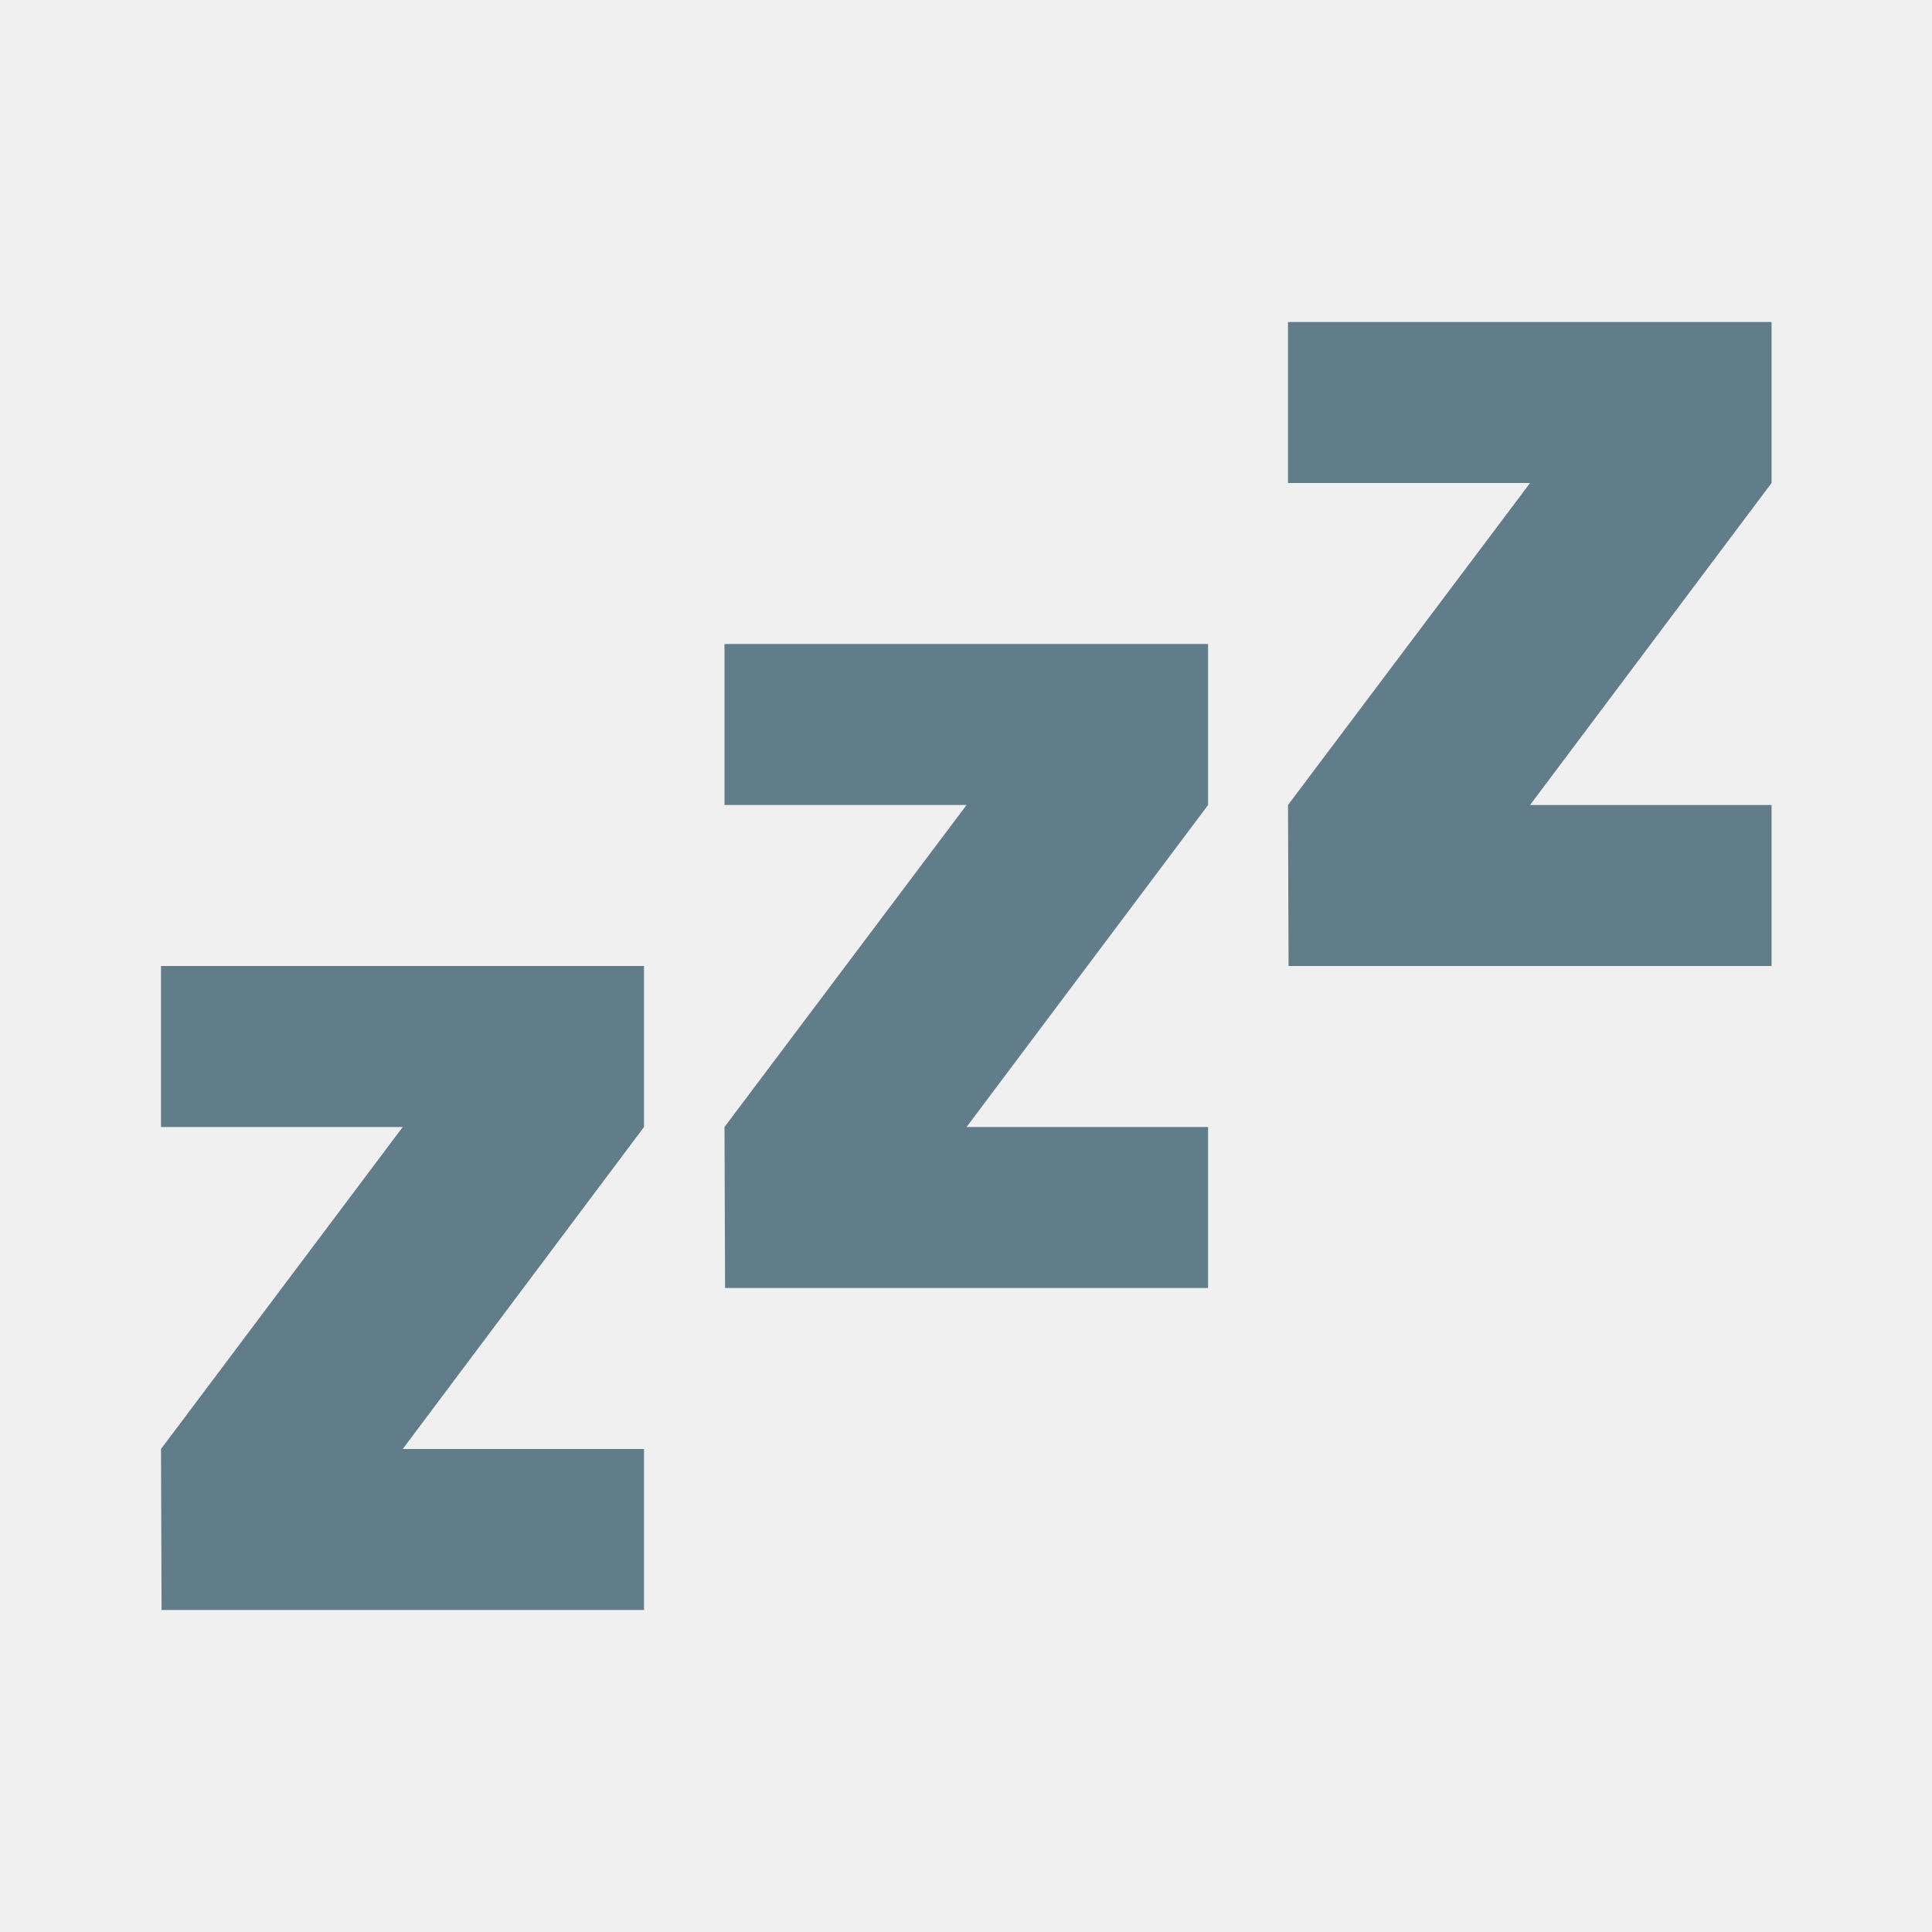
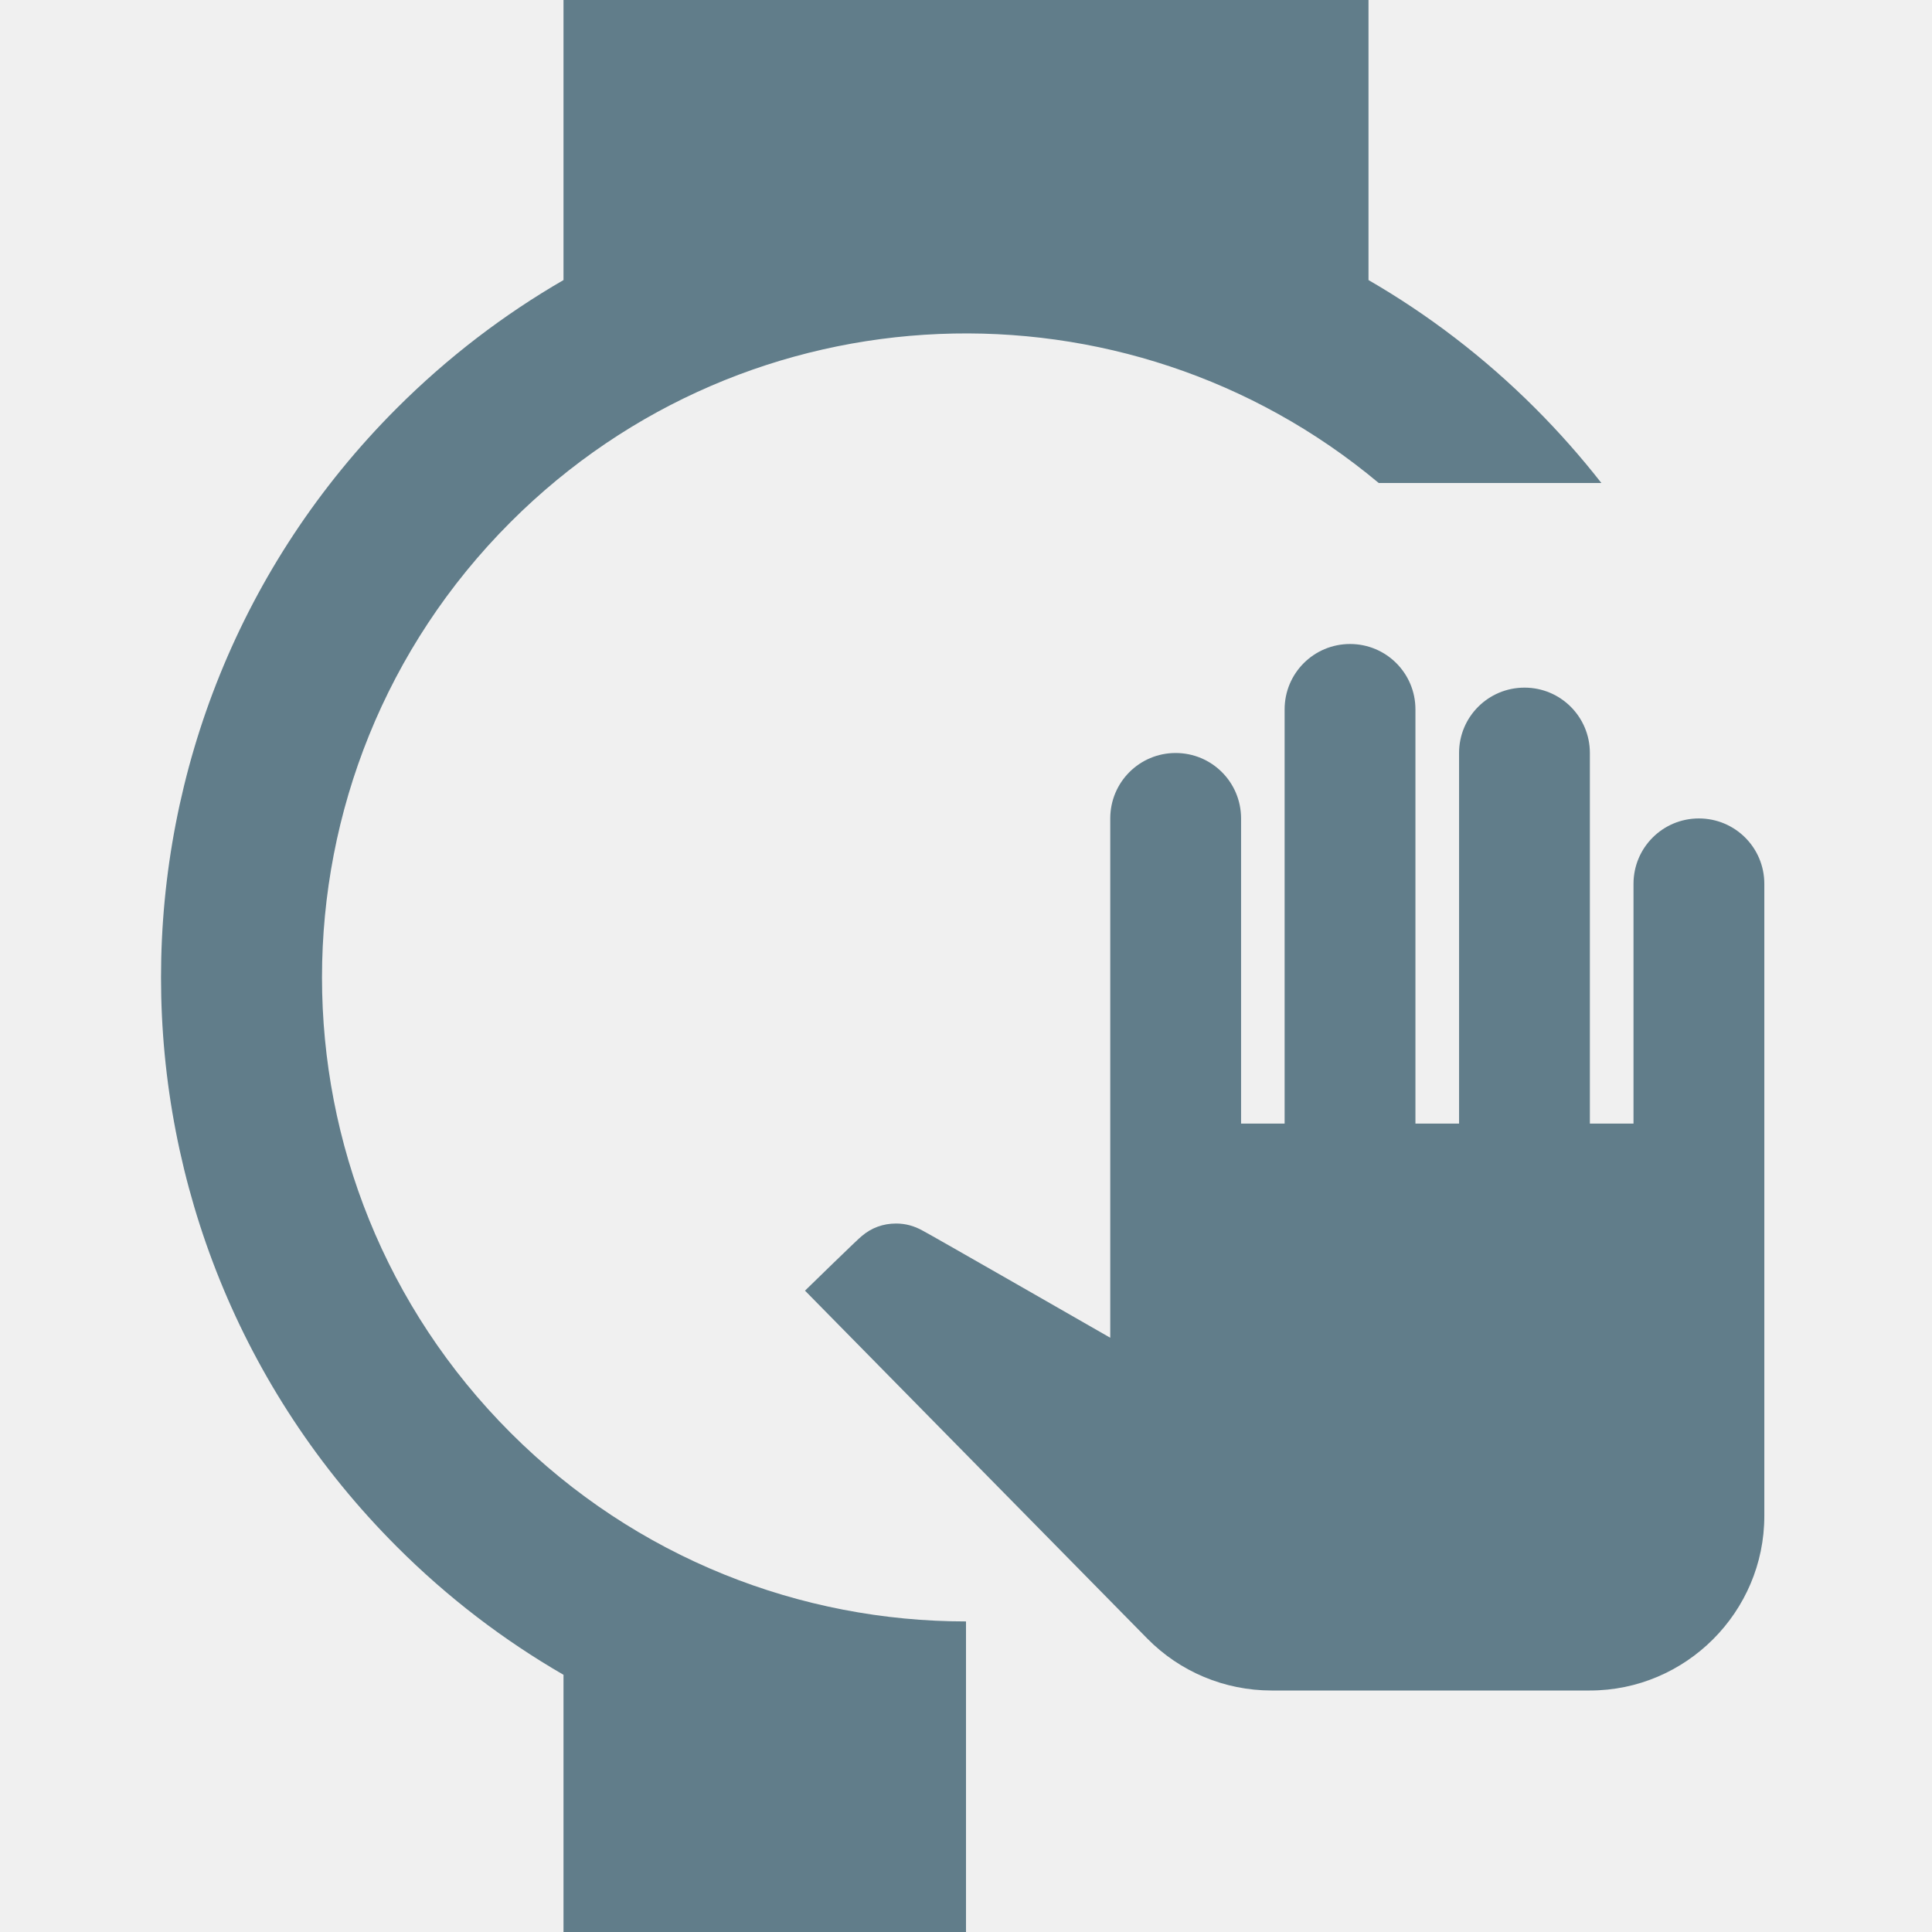
<svg xmlns="http://www.w3.org/2000/svg" width="24" height="24" viewBox="0 0 24 24" fill="none">
-   <path d="M12.007 14H15.007V16H9.007L9 14L12.007 10H9V8H15.007V10L12.007 14Z" fill="#617D8A" />
-   <path d="M19.007 10H22.007V12H16.007L16 10L19.007 6H16V4H22.007V6L19.007 10Z" fill="#617D8A" />
-   <path d="M5.003 18H8V20H2.007L2 18L5.003 14H2V12H8V14L5.003 18Z" fill="#617D8A" />
+   <g clip-path="url(#clip0_560_1392)">
+     <path fill-rule="evenodd" clip-rule="evenodd" d="M7 0H17V3.479C17.74 3.907 18.438 4.438 19.071 5.071C19.367 5.367 19.641 5.678 19.893 6H17.127C13.984 3.37 9.296 3.532 6.343 6.485C3.219 9.609 3.219 14.675 6.343 17.799C7.905 19.361 9.953 20.142 12 20.142V24L7 24L7 20.805C6.26 20.377 5.562 19.847 4.929 19.213C1.024 15.308 1.024 8.976 4.929 5.071C5.562 4.438 6.26 3.907 7 3.479L7 0Z" fill="#617D8A" />
+     <path d="M21.917 10.979V18.833C21.917 20.025 20.942 21 19.75 21H15.796C15.211 21 14.658 20.767 14.252 20.355L10 16.033C10 16.033 10.682 15.367 10.704 15.356C10.823 15.253 10.97 15.199 11.132 15.199C11.251 15.199 11.36 15.231 11.457 15.285C11.479 15.291 13.792 16.618 13.792 16.618V10.167C13.792 9.717 14.155 9.354 14.604 9.354C15.054 9.354 15.417 9.717 15.417 10.167V13.958H15.958V8.812C15.958 8.363 16.321 8 16.771 8C17.22 8 17.583 8.363 17.583 8.812V13.958H18.125V9.354C18.125 8.905 18.488 8.542 18.938 8.542C19.387 8.542 19.75 8.905 19.75 9.354V13.958H20.292V10.979C20.292 10.53 20.655 10.167 21.104 10.167C21.554 10.167 21.917 10.53 21.917 10.979Z" fill="#617D8A" />
+   </g>
+   <defs>
+     <clipPath id="clip0_560_1392">
+       <rect width="24" height="24" fill="white" />
+     </clipPath>
+   </defs>
</svg>
